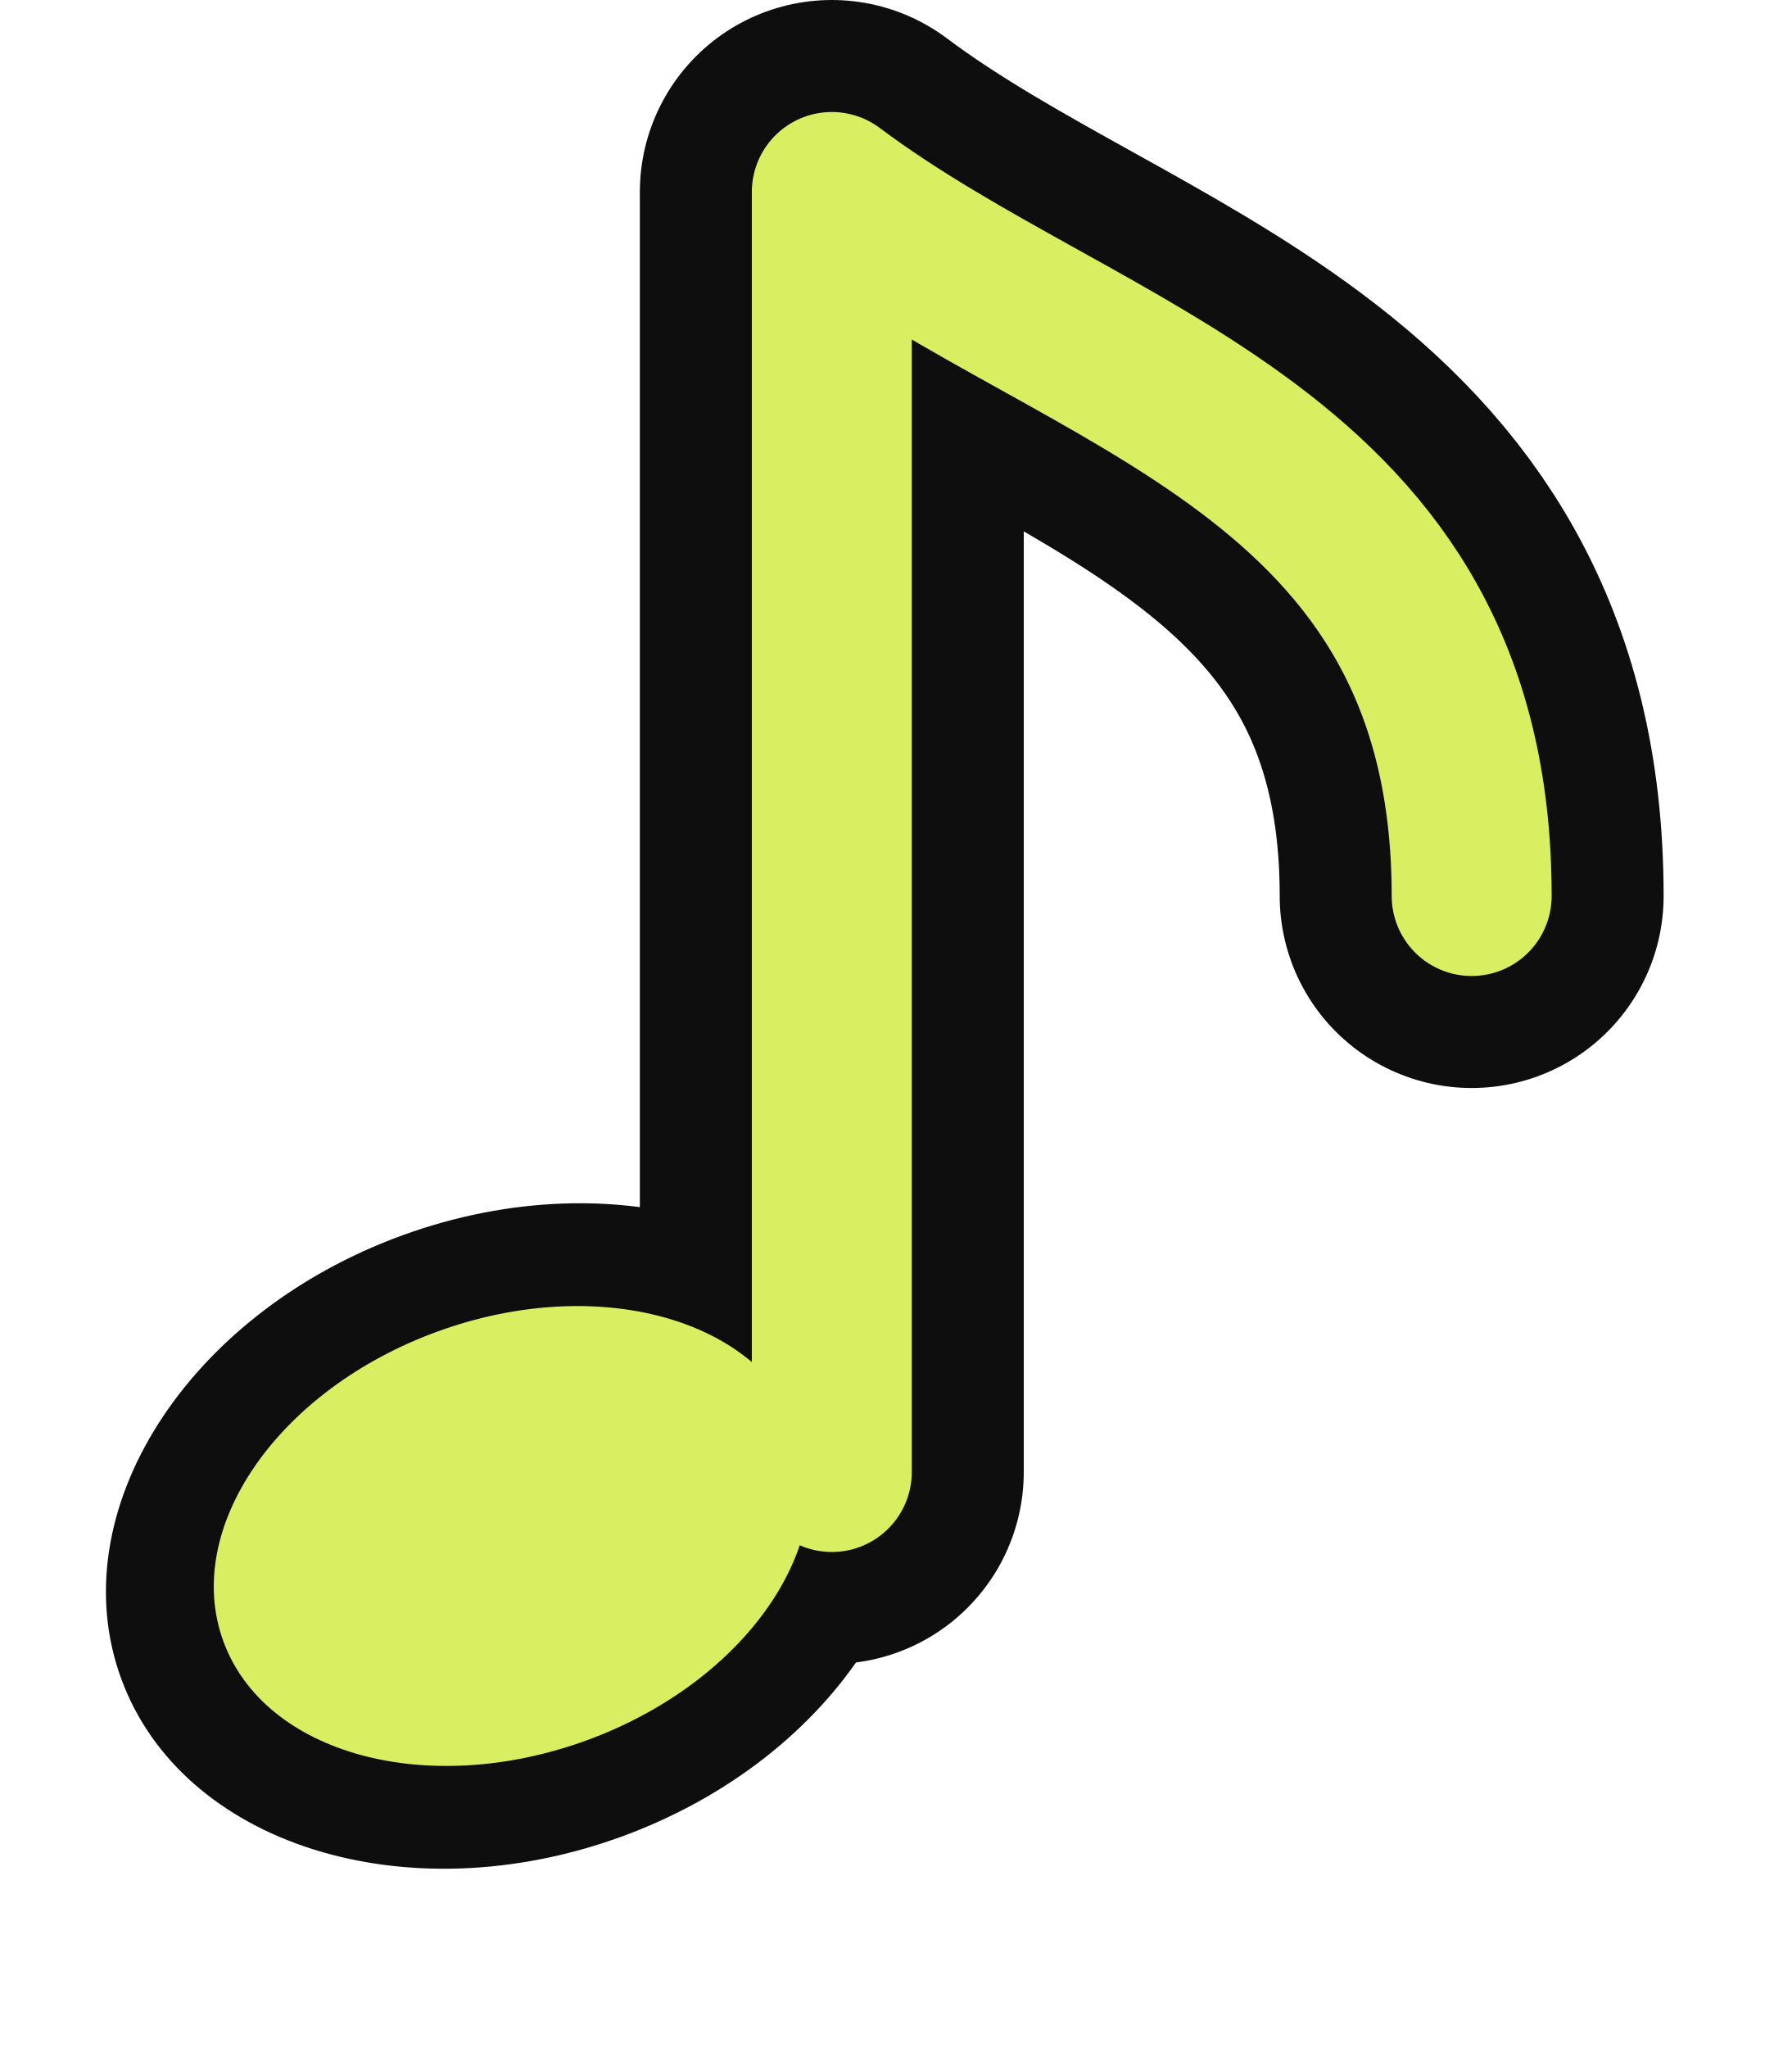
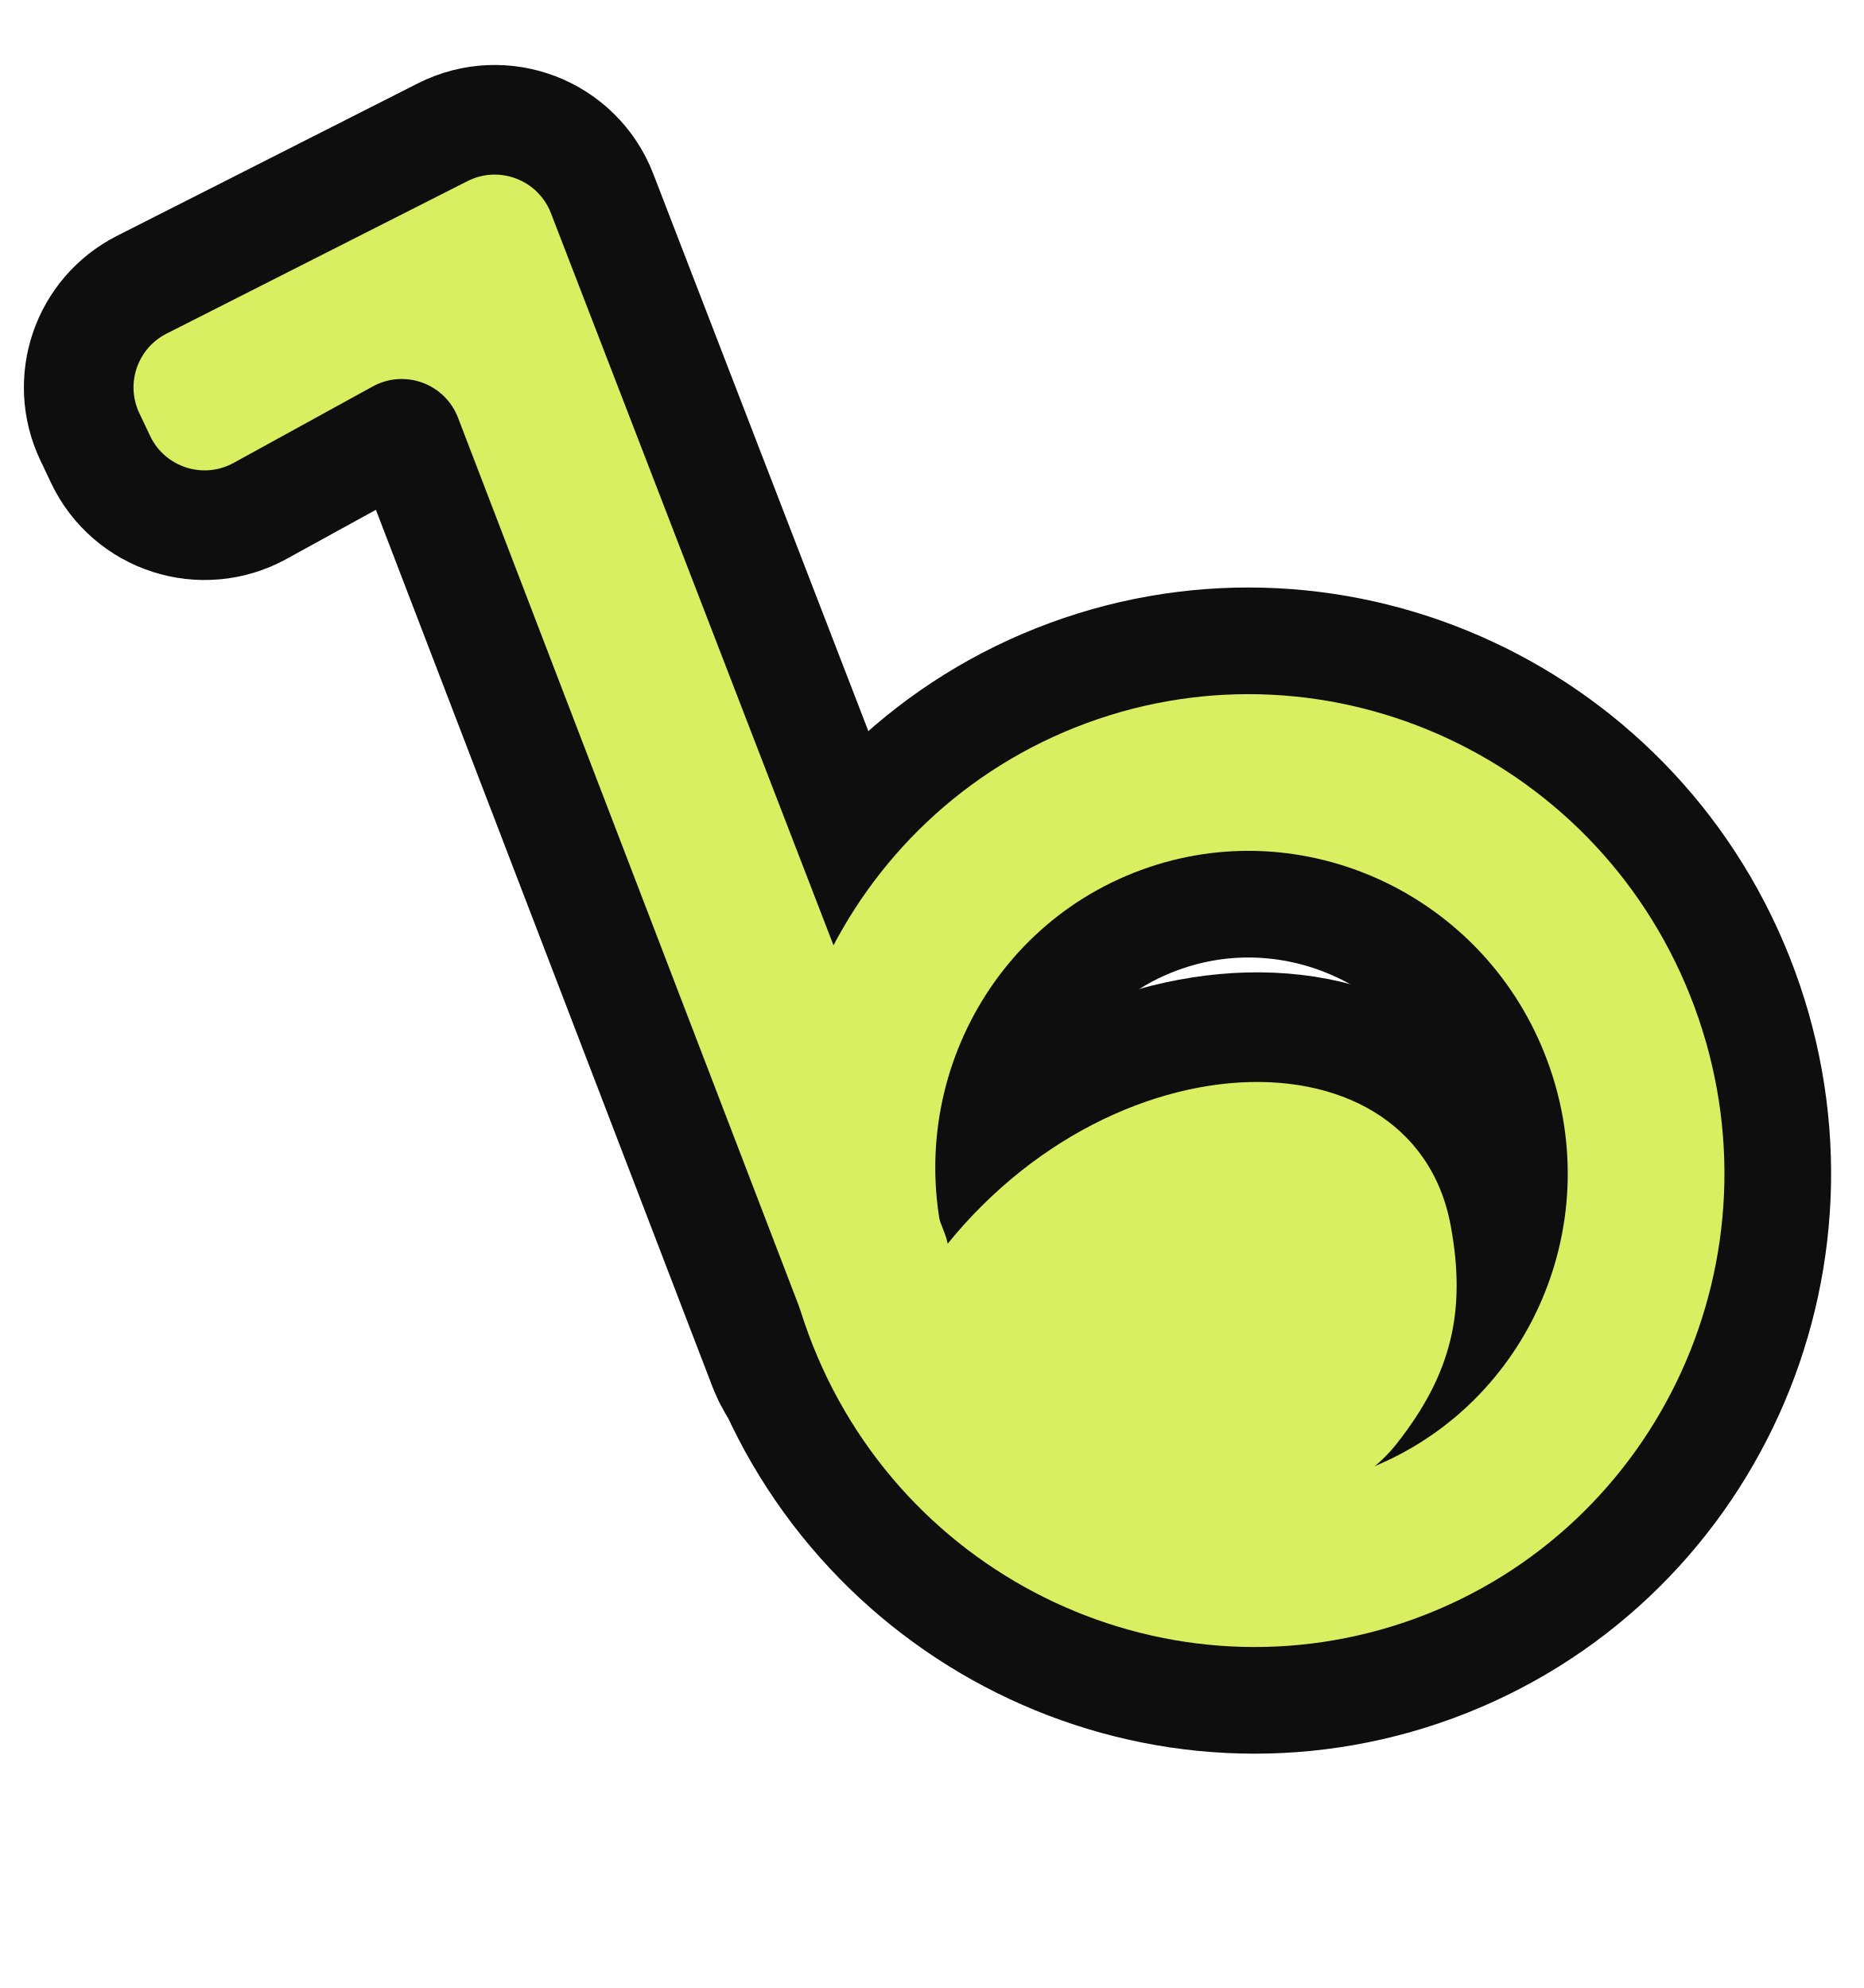
- <svg xmlns="http://www.w3.org/2000/svg" width="28" height="32" viewBox="0 0 28 32">
-   <path d="M13 3 V23 M13 3 C17 6 23 7 23 14" fill="none" stroke="#0E0E0E" stroke-width="6" stroke-linecap="round" />
-   <ellipse cx="8" cy="24" rx="6.5" ry="5" transform="rotate(-20 8 24)" fill="#0E0E0E" />
-   <path d="M13 3 V23 M13 3 C17 6 23 7 23 14" fill="none" stroke="#D9EE61" stroke-width="2.5" stroke-linecap="round" />
-   <ellipse cx="8" cy="24" rx="4.8" ry="3.4" transform="rotate(-20 8 24)" fill="#D9EE61" />
+ <svg xmlns="http://www.w3.org/2000/svg" fill="none" width="30" height="32" viewBox="-6 10 136 136">
+   <g>
+     <path d="M60.53 100.172C61.225 110.729 87.05 122.071 95.929 110.799C99.89 105.77 101.022 101.178 99.853 94.885C97.036 79.721 72.654 80.795 60.661 99.682C60.568 99.828 60.519 99.999 60.53 100.172Z" fill="#0E0E0E" stroke="#0E0E0E" stroke-width="16" stroke-linejoin="round" />
+     <path d="M75.259 63.598C60.416 69.071 52.779 85.708 58.355 100.829C63.931 115.95 80.541 123.646 95.384 118.174C110.227 112.7 117.865 96.063 112.289 80.942C106.713 65.822 90.102 58.125 75.259 63.598Z" stroke="#0E0E0E" stroke-width="27" />
+     <path d="M27.42 35.947L53.462 103.811C55.004 107.829 60.804 107.469 61.837 103.29L63.111 98.133C63.327 97.258 63.269 96.337 62.944 95.495L34.202 21.023C33.265 18.594 30.434 17.507 28.111 18.684L6.153 29.812C4.027 30.89 3.146 33.466 4.168 35.62L4.954 37.277C6.039 39.564 8.827 40.465 11.046 39.246L21.197 33.668C23.533 32.384 26.465 33.458 27.42 35.947Z" fill="#0E0E0E" stroke="#0E0E0E" stroke-width="16" stroke-linejoin="round" />
+   </g>
+   <g>
+     <path d="M60.53 100.172C61.225 110.729 87.05 122.071 95.929 110.799C99.89 105.77 101.022 101.178 99.853 94.885C97.036 79.721 72.654 80.795 60.661 99.682C60.568 99.828 60.519 99.999 60.53 100.172Z" fill="#D9EE61" />
+     <path d="M75.259 63.598C60.416 69.071 52.779 85.708 58.355 100.829C63.931 115.95 80.541 123.646 95.384 118.174C110.227 112.7 117.865 96.063 112.289 80.942C106.713 65.822 90.102 58.125 75.259 63.598Z" stroke="#D9EE61" stroke-width="11.434" />
+     <path d="M27.42 35.947L53.462 103.811C55.004 107.829 60.804 107.469 61.837 103.29L63.111 98.133C63.327 97.258 63.269 96.337 62.944 95.495L34.202 21.023C33.265 18.594 30.434 17.507 28.111 18.684L6.153 29.812C4.027 30.89 3.146 33.466 4.168 35.62L4.954 37.277C6.039 39.564 8.827 40.465 11.046 39.246L21.197 33.668C23.533 32.384 26.465 33.458 27.42 35.947Z" fill="#D9EE61" />
+   </g>
</svg>
